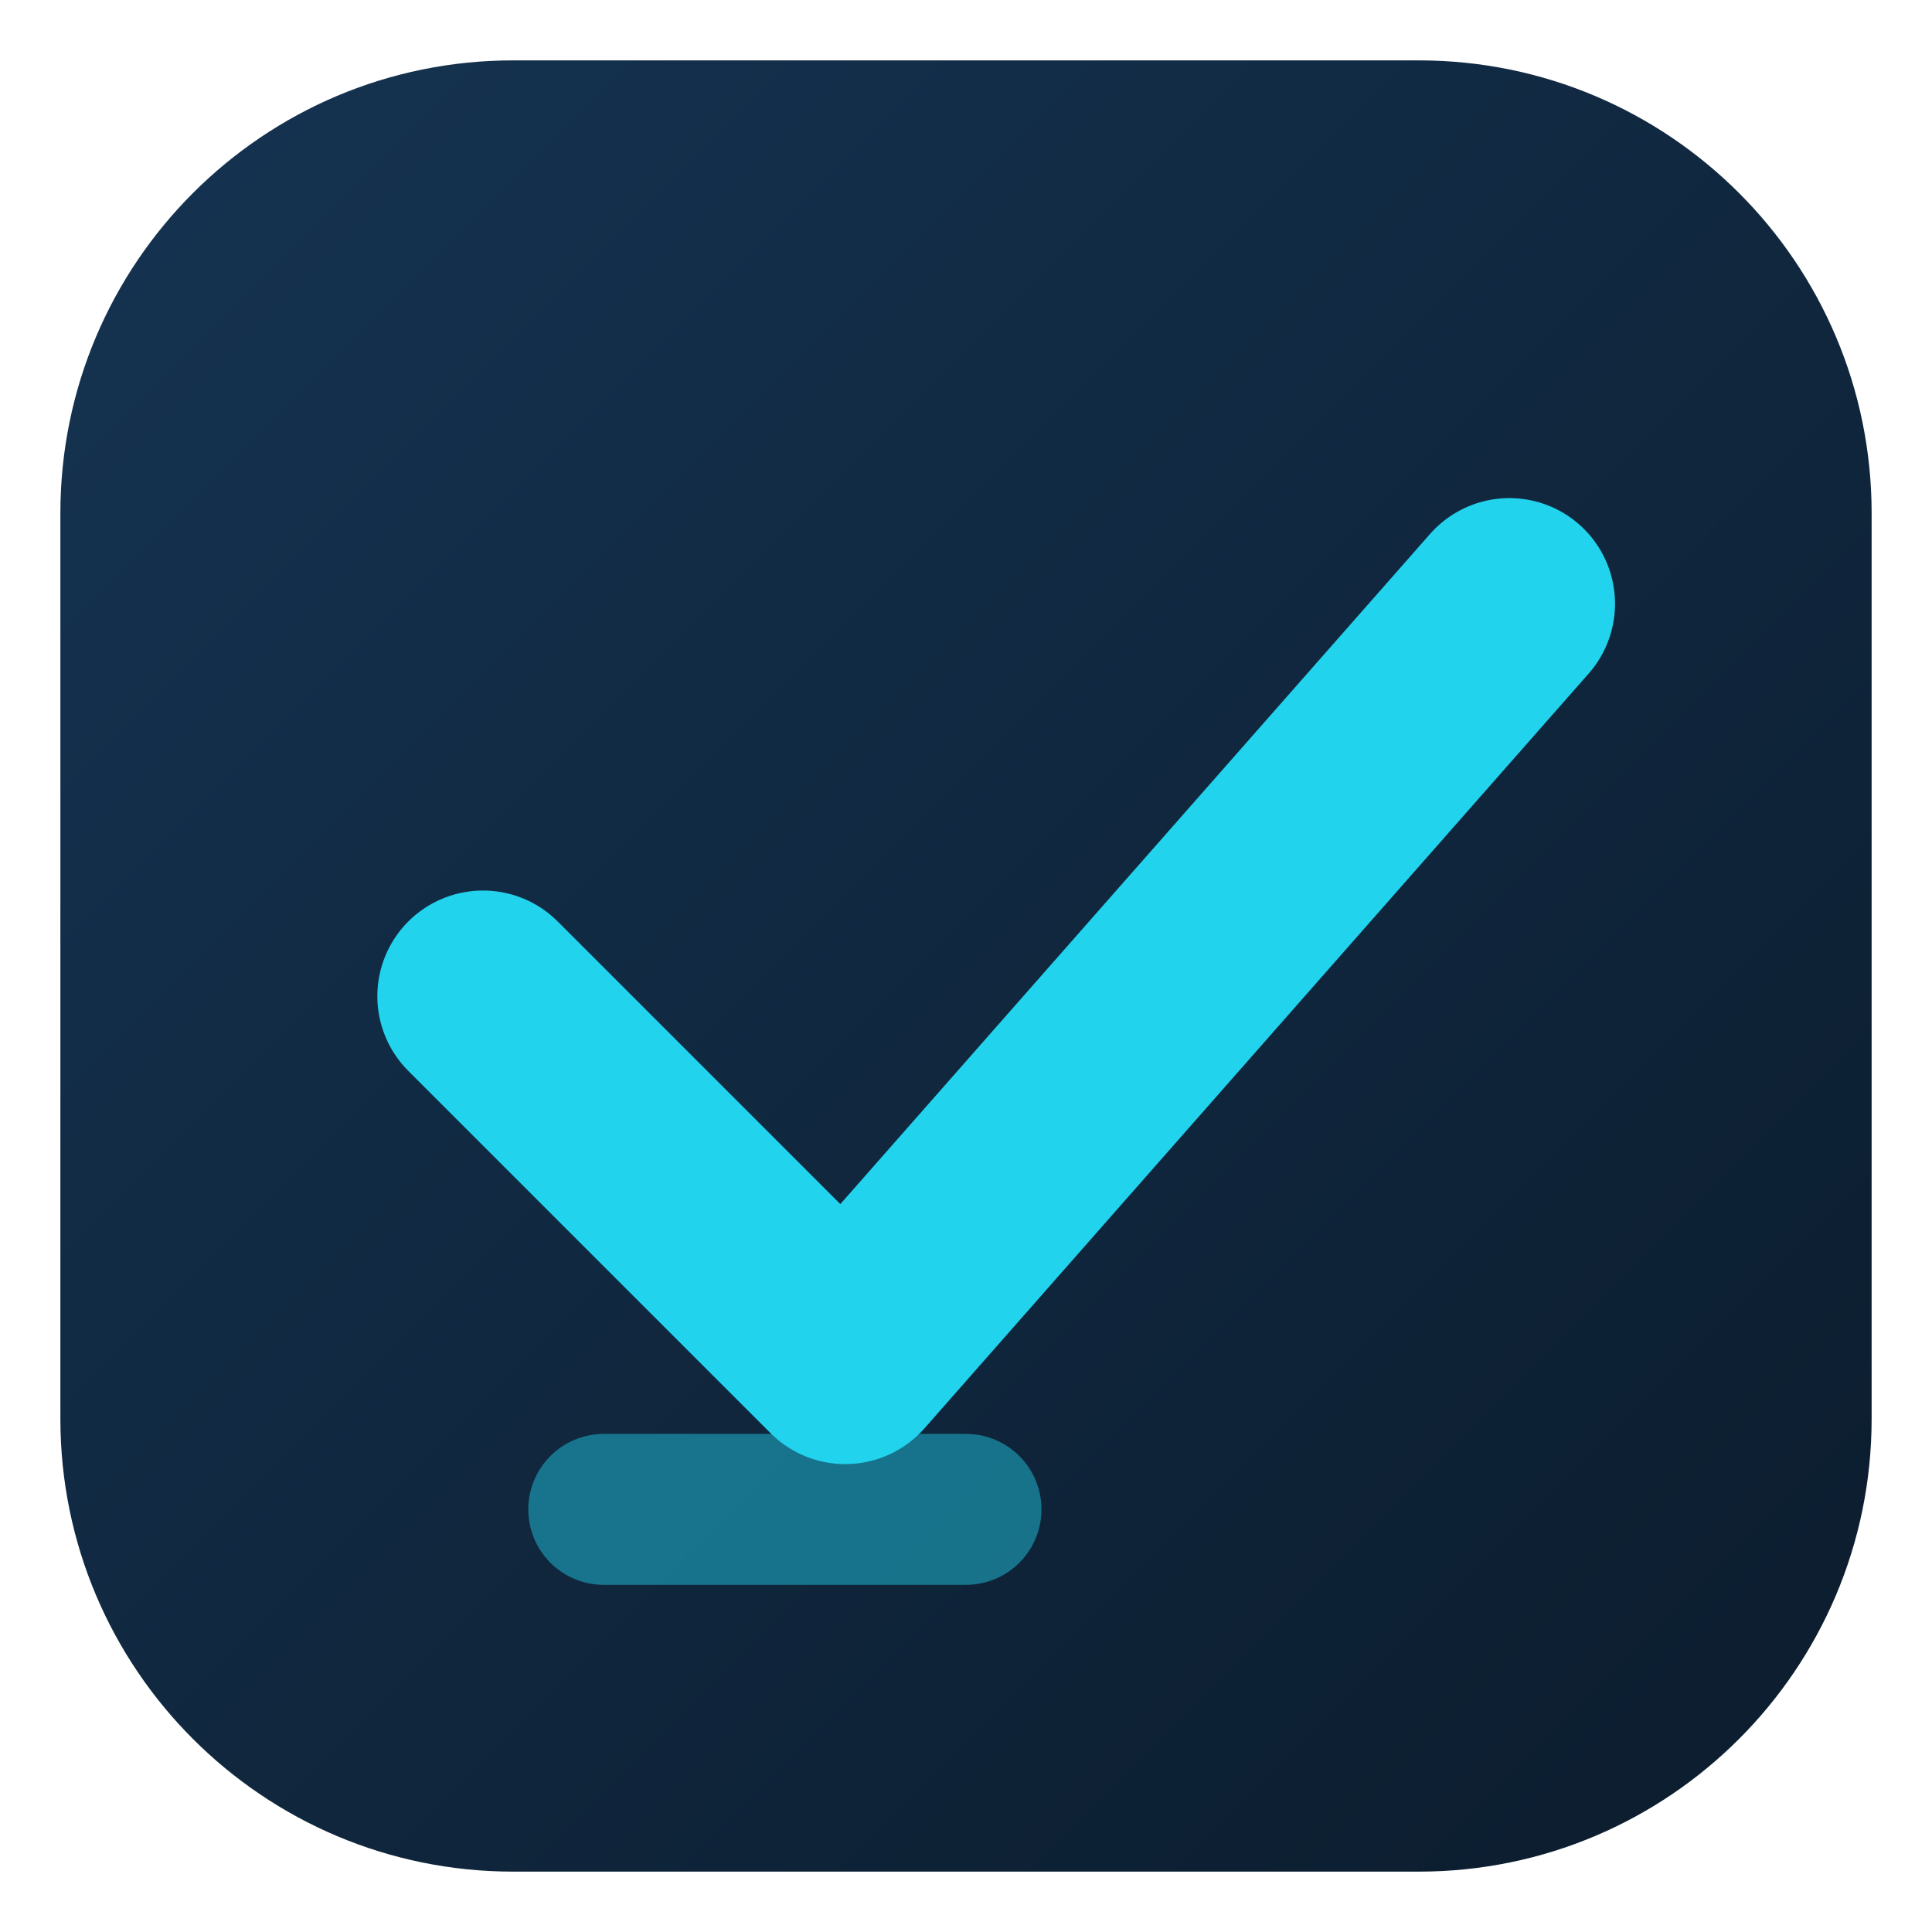
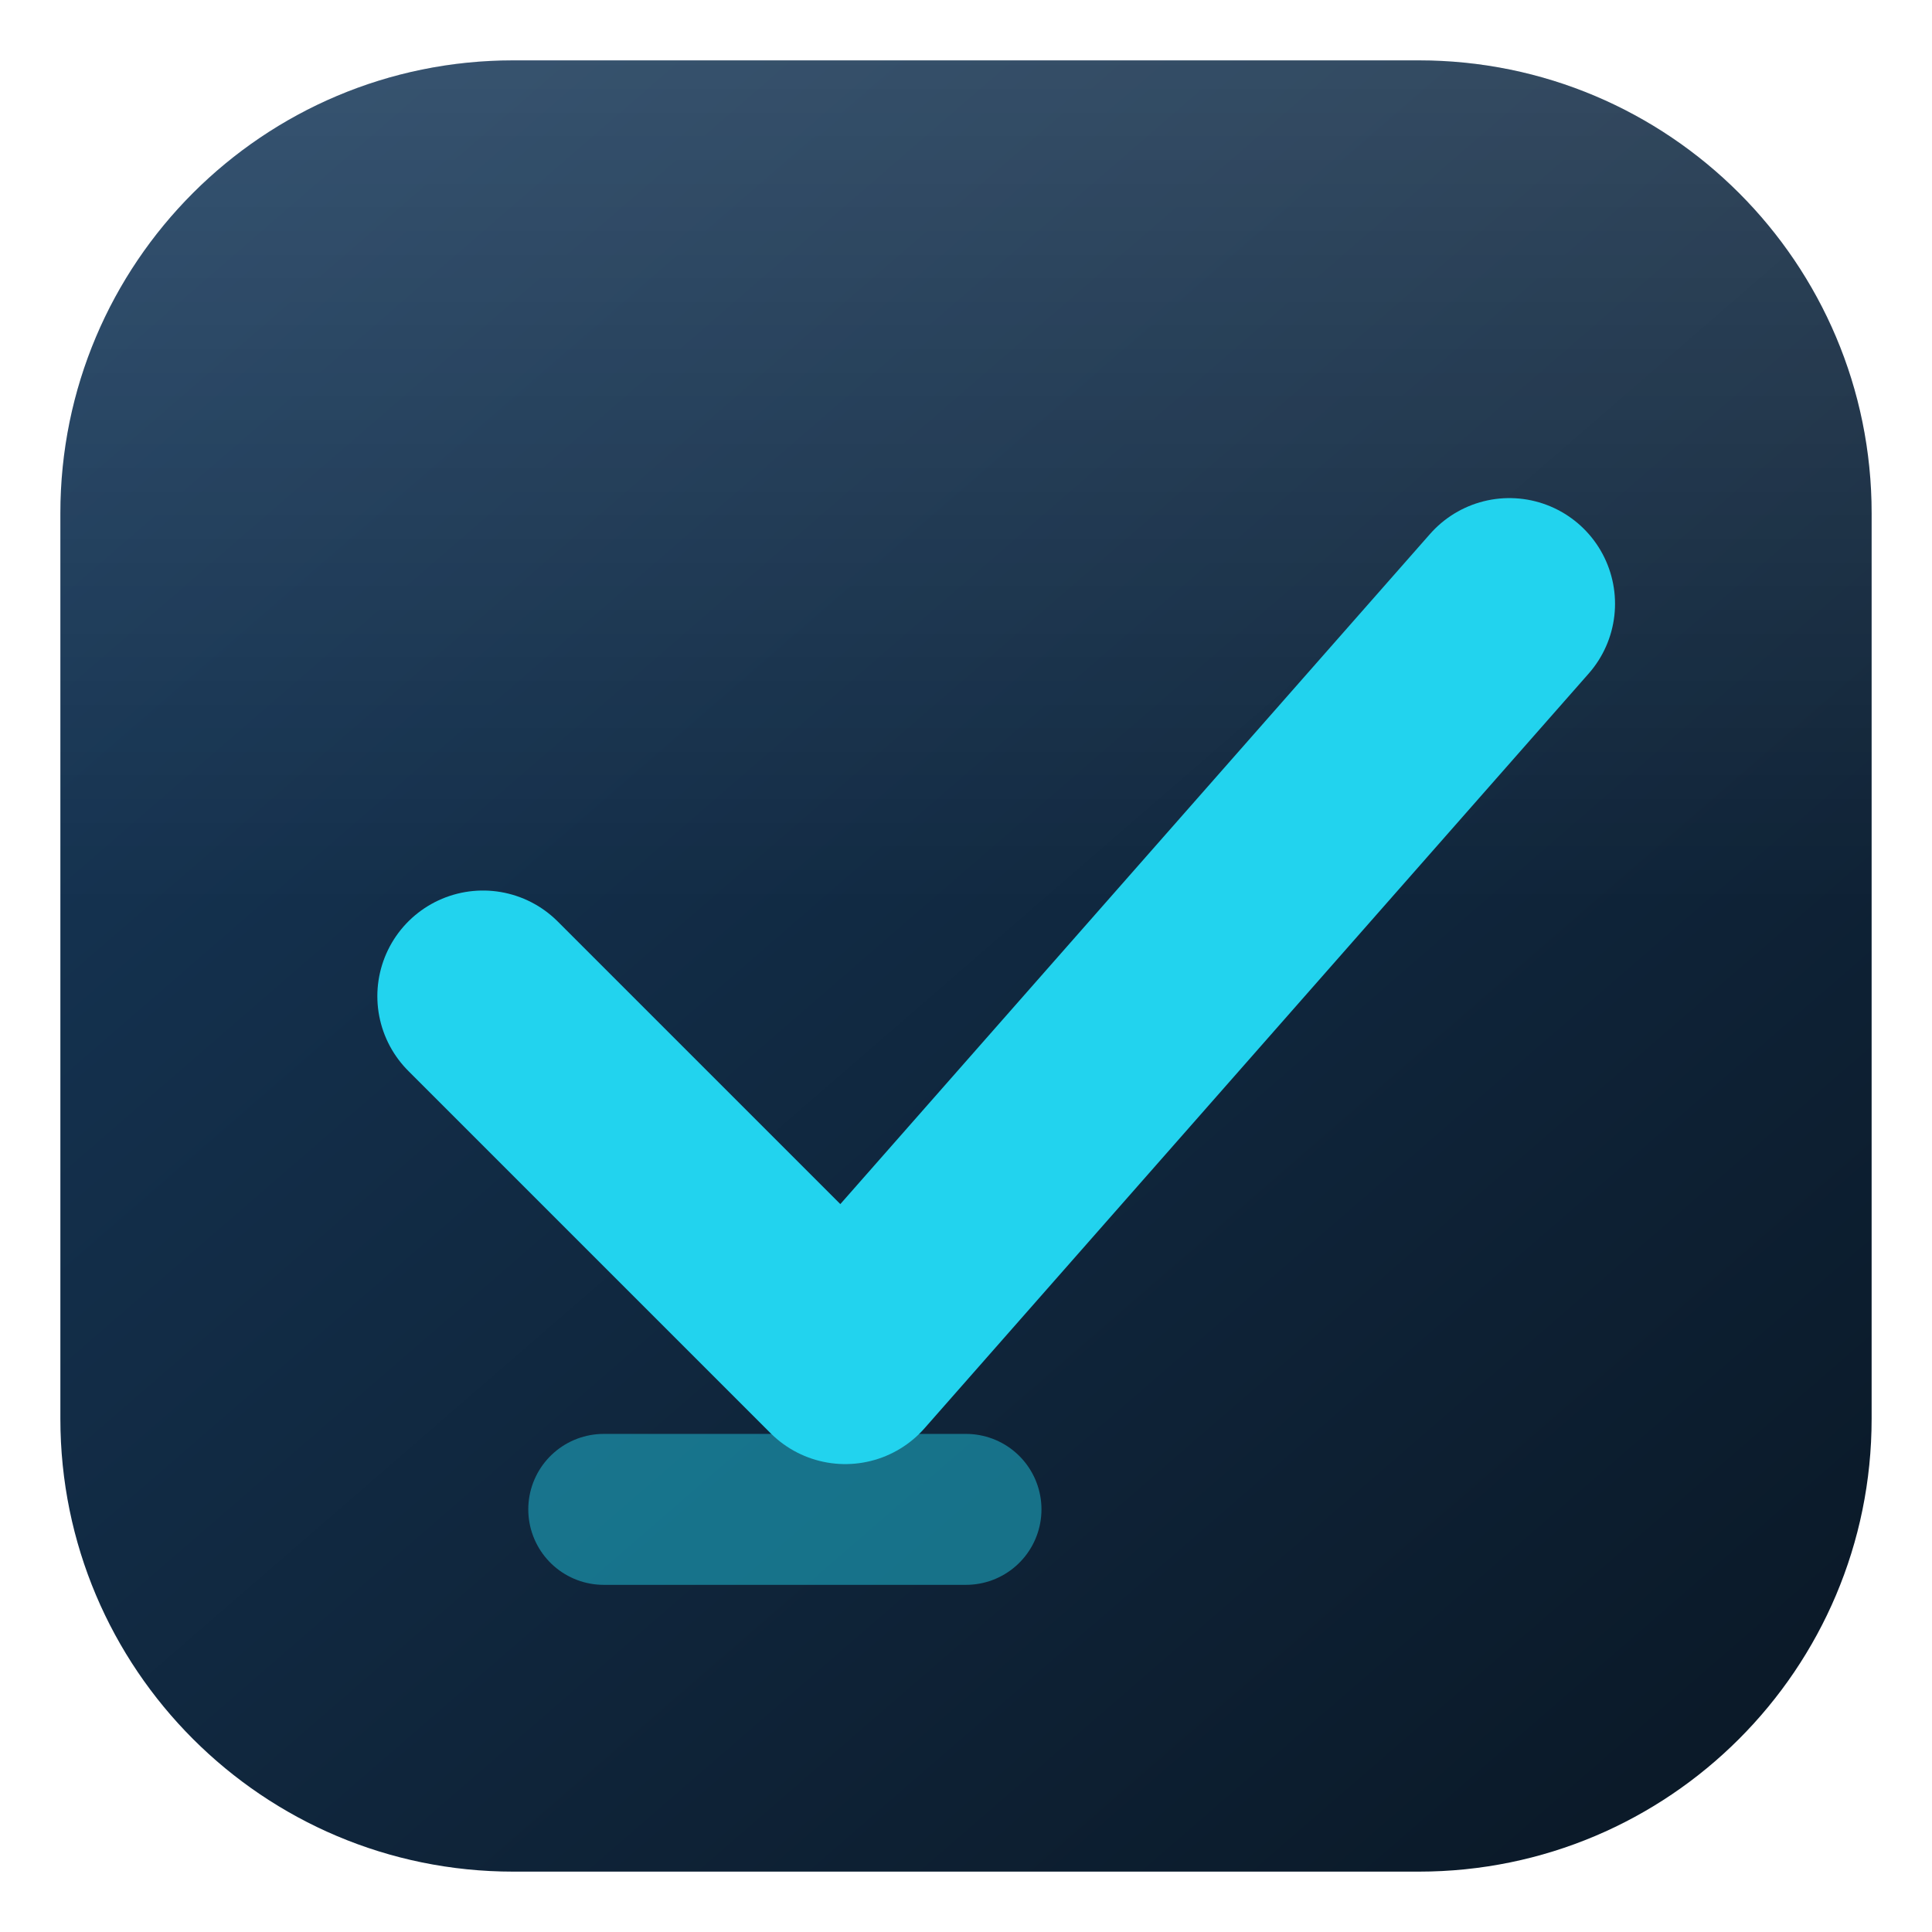
- <svg xmlns="http://www.w3.org/2000/svg" viewBox="0 0 64 64" role="img" aria-label="shipsafe">
+ <svg xmlns="http://www.w3.org/2000/svg" viewBox="0 0 64 64" role="img" aria-label="hullcheck">
  <defs>
-     <linearGradient id="ss-tile" x1="0" y1="0" x2="64" y2="64" gradientUnits="userSpaceOnUse">
-       <stop offset="0" stop-color="#153453" />
-       <stop offset="1" stop-color="#0B1B2B" />
+     <linearGradient id="hc-tile" x1="6" y1="2" x2="58" y2="62" gradientUnits="userSpaceOnUse">
+       <stop offset="0" stop-color="#17395B" />
+       <stop offset="1" stop-color="#0A1826" />
+     </linearGradient>
+     <linearGradient id="hc-top" x1="32" y1="2" x2="32" y2="30" gradientUnits="userSpaceOnUse">
+       <stop offset="0" stop-color="#FFFFFF" stop-opacity="0.14" />
+       <stop offset="1" stop-color="#FFFFFF" stop-opacity="0" />
    </linearGradient>
  </defs>
-   <rect x="2" y="2" width="60" height="60" rx="15" fill="url(#ss-tile)" />
+   <rect x="2" y="2" width="60" height="60" rx="15" fill="url(#hc-tile)" />
+   <rect x="2" y="2" width="60" height="60" rx="15" fill="url(#hc-top)" />
  <path d="M16 33 L28 45 L50 20" fill="none" stroke="#22D3EE" stroke-width="7" stroke-linecap="round" stroke-linejoin="round" />
  <path d="M20 50 L32 50" stroke="#22D3EE" stroke-width="5" stroke-linecap="round" opacity="0.45" />
</svg>
